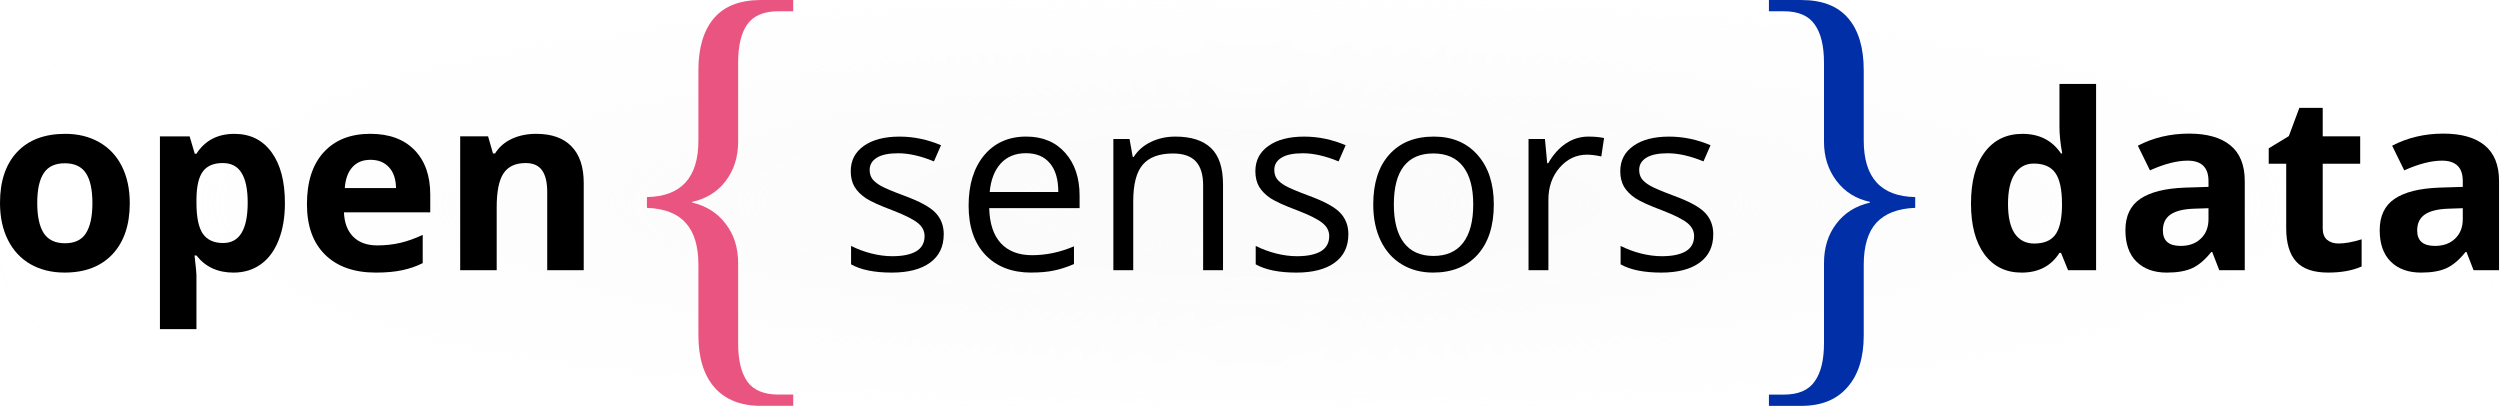
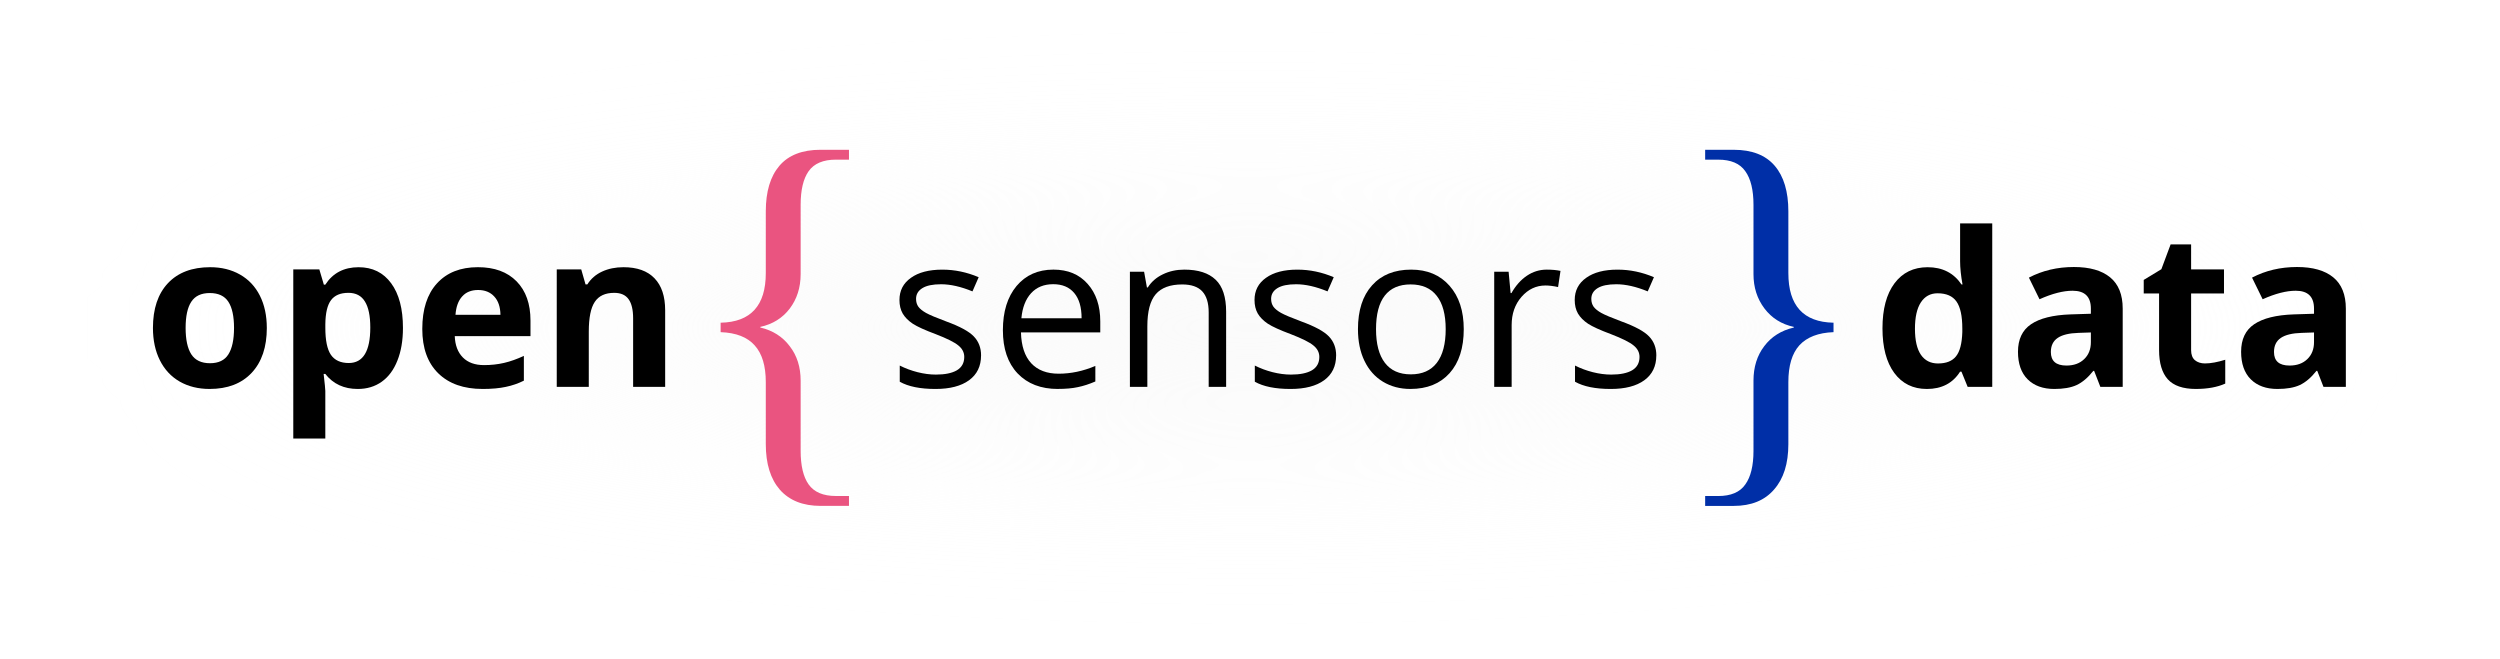
- <svg xmlns="http://www.w3.org/2000/svg" xmlns:ns1="http://www.openswatchbook.org/uri/2009/osb" xmlns:xlink="http://www.w3.org/1999/xlink" width="616" height="100" id="svg2" version="1.1">
+ <svg xmlns="http://www.w3.org/2000/svg" xmlns:ns1="http://www.openswatchbook.org/uri/2009/osb" xmlns:xlink="http://www.w3.org/1999/xlink" width="702" height="185" id="svg2" version="1.1">
  <defs id="defs4">
    <linearGradient id="linearGradient3978">
      <stop style="stop-color:#f9f9f9;stop-opacity:1;" offset="0" id="stop3980" />
      <stop style="stop-color:#f9f9f9;stop-opacity:0;" offset="1" id="stop3982" />
    </linearGradient>
    <linearGradient id="linearGradient3947">
      <stop style="stop-color:#f9f9f9;stop-opacity:1;" offset="0" id="stop3949" />
      <stop style="stop-color:#f9f9f9;stop-opacity:0;" offset="1" id="stop3951" />
    </linearGradient>
    <linearGradient id="linearGradient3788">
      <stop style="stop-color:#ea5480;stop-opacity:1;" offset="0" id="stop3791" />
      <stop style="stop-color:#e6e6e6;stop-opacity:0;" offset="1" id="stop3793" />
    </linearGradient>
    <linearGradient id="linearGradient4444" ns1:paint="solid">
      <stop style="stop-color:#002fa7;stop-opacity:1;" offset="0" id="stop4446" />
    </linearGradient>
    <linearGradient xlink:href="#linearGradient4444" id="linearGradient4448" x1="1481.61" y1="393.595" x2="3401.61" y2="393.595" gradientUnits="userSpaceOnUse" />
    <linearGradient xlink:href="#linearGradient4444" id="linearGradient4452" gradientUnits="userSpaceOnUse" x1="1481.61" y1="393.595" x2="3401.61" y2="393.595" gradientTransform="translate(-1761.612,2283.452)" />
-     <radialGradient xlink:href="#linearGradient3947" id="radialGradient3953" cx="357.188" cy="843.6" fx="357.188" fy="843.6" r="334.074" gradientTransform="matrix(1.4966746e-6,0,0,0.1496675,23.11352,729.5517)" gradientUnits="userSpaceOnUse" />
-     <radialGradient xlink:href="#linearGradient3978" id="radialGradient3984" cx="307.884" cy="1002.362" fx="307.884" fy="1002.362" r="307.884" gradientTransform="matrix(1,0,0,0.1623986,0,839.58)" gradientUnits="userSpaceOnUse" />
-     <filter id="filter4014" x="-0.07" width="1.139" y="-0.429" height="1.859">
+     <radialGradient xlink:href="#linearGradient3947" id="radialGradient3953" cx="357.188" cy="843.6" fx="357.188" fy="843.6" r="334.074" gradientTransform="matrix(1.4966746e-6,0,0,0.1496675,66.05966,686.6055)" gradientUnits="userSpaceOnUse" />
+     <radialGradient xlink:href="#linearGradient3978" id="radialGradient3984" cx="307.884" cy="1002.362" fx="307.884" fy="1002.362" r="307.884" gradientTransform="matrix(1,0,0,0.1623986,42.94614,796.6339)" gradientUnits="userSpaceOnUse" />
+     <filter id="filter4014" x="-0.07" width="1.139" y="-0.429" height="1.859" color-interpolation-filters="sRGB">
      <feGaussianBlur stdDeviation="17.894" id="feGaussianBlur4016" />
    </filter>
  </defs>
-   <g id="layer3" style="display:inline" transform="translate(0,-952.3622)">
-     <rect style="fill:url(#radialGradient3953);fill-opacity:1;stroke:none" id="rect3169" width="0.001" height="100" x="23.114" y="805.811" rx="1.1441341e-05" ry="6.144" />
-     <rect style="fill:url(#radialGradient3984);fill-opacity:1;stroke:none;display:inline;filter:url(#filter4014)" id="rect3967" width="615.769" height="100" x="0" y="952.362" rx="0" ry="0" />
+   <g id="layer3" style="display:inline" transform="translate(0,-867.3622)">
+     <rect style="fill:url(#radialGradient3953);fill-opacity:1;stroke:none" id="rect3169" width="0.001" height="100" x="66.06" y="762.865" rx="1.1441341e-05" ry="6.144" />
+     <rect style="fill:url(#radialGradient3984);fill-opacity:1;stroke:none;display:inline;filter:url(#filter4014)" id="rect3967" width="615.769" height="100" x="42.946" y="909.416" rx="0" ry="0" />
  </g>
-   <g id="layer1" style="display:inline" transform="translate(0,-952.3622)">
-     <g id="g3015" transform="matrix(4.16658,0,0,4.16658,0,-3332.388)">
+   <g id="layer1" style="display:inline" transform="translate(0,-867.3622)">
+     <g id="g3015" transform="matrix(4.16658,0,0,4.16658,42.94614,-3375.334)">
      <path d="m 2.202,1040.368 c -3e-6,0.783 0.127,1.376 0.382,1.777 0.26,0.401 0.68,0.602 1.26,0.602 0.576,0 0.989,-0.198 1.239,-0.595 0.255,-0.401 0.382,-0.996 0.382,-1.784 -5e-6,-0.783 -0.127,-1.371 -0.382,-1.763 -0.255,-0.392 -0.673,-0.588 -1.253,-0.588 -0.576,0 -0.991,0.196 -1.246,0.588 -0.255,0.387 -0.382,0.975 -0.382,1.763 m 5.473,0 c -7e-6,1.288 -0.34,2.296 -1.019,3.023 -0.68,0.727 -1.626,1.09 -2.839,1.09 -0.76,0 -1.43,-0.165 -2.011,-0.495 -0.581,-0.335 -1.027,-0.814 -1.338,-1.437 C 0.156,1041.926 0,1041.199 0,1040.368 c 0,-1.293 0.337,-2.299 1.012,-3.016 0.675,-0.717 1.624,-1.076 2.846,-1.076 0.76,0 1.43,0.165 2.011,0.496 0.581,0.33 1.027,0.805 1.338,1.423 0.311,0.618 0.467,1.343 0.467,2.174" style="font-size:56px;font-style:normal;font-variant:normal;font-weight:bold;font-stretch:normal;text-align:start;line-height:125%;letter-spacing:0px;word-spacing:0px;writing-mode:lr-tb;text-anchor:start;fill:#000000;fill-opacity:1;stroke:none;font-family:Open Sans;-inkscape-font-specification:Open Sans Bold" id="path3925" />
      <path d="m 13.805,1044.482 c -0.93,0 -1.659,-0.337 -2.188,-1.012 l -0.113,0 c 0.076,0.661 0.113,1.043 0.113,1.147 l 0,3.207 -2.159,0 0,-11.398 1.756,0 0.304,1.026 0.099,0 c 0.505,-0.783 1.253,-1.175 2.244,-1.175 0.935,0 1.666,0.361 2.195,1.083 0.529,0.722 0.793,1.725 0.793,3.009 -8e-6,0.845 -0.125,1.579 -0.375,2.202 -0.245,0.623 -0.597,1.097 -1.055,1.423 -0.458,0.326 -0.996,0.488 -1.614,0.488 m -0.637,-6.478 c -0.533,0 -0.923,0.165 -1.168,0.495 -0.245,0.326 -0.373,0.866 -0.382,1.621 l 0,0.234 c -3e-6,0.85 0.125,1.458 0.375,1.827 0.255,0.368 0.656,0.552 1.204,0.552 0.968,0 1.451,-0.798 1.451,-2.393 -5e-6,-0.779 -0.12,-1.362 -0.361,-1.749 -0.236,-0.392 -0.609,-0.588 -1.119,-0.588" style="font-size:56px;font-style:normal;font-variant:normal;font-weight:bold;font-stretch:normal;text-align:start;line-height:125%;letter-spacing:0px;word-spacing:0px;writing-mode:lr-tb;text-anchor:start;fill:#000000;fill-opacity:1;stroke:none;font-family:Open Sans;-inkscape-font-specification:Open Sans Bold" id="path3927" />
      <path d="m 21.912,1037.812 c -0.458,0 -0.817,0.146 -1.076,0.439 -0.26,0.288 -0.408,0.699 -0.446,1.232 l 3.03,0 c -0.009,-0.533 -0.149,-0.944 -0.418,-1.232 -0.269,-0.293 -0.632,-0.439 -1.09,-0.439 m 0.304,6.669 c -1.274,0 -2.27,-0.352 -2.988,-1.055 -0.717,-0.703 -1.076,-1.699 -1.076,-2.988 0,-1.326 0.33,-2.35 0.991,-3.073 0.665,-0.727 1.583,-1.09 2.754,-1.09 1.119,0 1.989,0.319 2.612,0.956 0.623,0.637 0.935,1.517 0.935,2.641 l 0,1.048 -5.104,0 c 0.024,0.614 0.205,1.093 0.545,1.437 0.34,0.345 0.817,0.517 1.43,0.517 0.477,0 0.927,-0.05 1.352,-0.149 0.425,-0.099 0.868,-0.257 1.331,-0.474 l 0,1.671 c -0.378,0.189 -0.781,0.328 -1.211,0.418 -0.429,0.094 -0.953,0.142 -1.572,0.142" style="font-size:56px;font-style:normal;font-variant:normal;font-weight:bold;font-stretch:normal;text-align:start;line-height:125%;letter-spacing:0px;word-spacing:0px;writing-mode:lr-tb;text-anchor:start;fill:#000000;fill-opacity:1;stroke:none;font-family:Open Sans;-inkscape-font-specification:Open Sans Bold" id="path3929" />
      <path d="m 34.52,1044.34 -2.159,0 0,-4.623 c -10e-6,-0.571 -0.101,-0.998 -0.304,-1.281 -0.203,-0.288 -0.526,-0.432 -0.97,-0.432 -0.604,0 -1.041,0.203 -1.31,0.609 -0.269,0.401 -0.404,1.069 -0.404,2.003 l 0,3.724 -2.159,0 0,-7.915 1.65,0 0.29,1.012 0.12,0 c 0.241,-0.382 0.571,-0.67 0.991,-0.864 0.425,-0.198 0.906,-0.297 1.444,-0.297 0.92,0 1.619,0.25 2.096,0.75 0.477,0.495 0.715,1.213 0.715,2.152 l 0,5.161" style="font-size:56px;font-style:normal;font-variant:normal;font-weight:bold;font-stretch:normal;text-align:start;line-height:125%;letter-spacing:0px;word-spacing:0px;writing-mode:lr-tb;text-anchor:start;fill:#000000;fill-opacity:1;stroke:none;font-family:Open Sans;-inkscape-font-specification:Open Sans Bold" id="path3931" />
      <path d="m 44.998,1052.362 c -1.189,0 -2.105,-0.363 -2.747,-1.09 -0.632,-0.727 -0.949,-1.751 -0.949,-3.072 l 0,-4.177 c 0,-1.105 -0.25,-1.93 -0.75,-2.478 -0.491,-0.557 -1.255,-0.854 -2.294,-0.892 l 0,-0.637 c 2.029,-0.038 3.044,-1.152 3.044,-3.342 l 0,-4.163 c 0,-1.331 0.307,-2.355 0.92,-3.073 0.614,-0.717 1.539,-1.076 2.775,-1.076 l 1.911,0 0,0.665 -0.878,0 c -0.859,0 -1.473,0.26 -1.841,0.779 -0.359,0.51 -0.538,1.265 -0.538,2.265 l 0,4.673 c -10e-6,0.897 -0.245,1.671 -0.736,2.322 -0.491,0.642 -1.152,1.052 -1.982,1.232 l 0,0.042 c 0.84,0.198 1.501,0.618 1.982,1.26 0.491,0.632 0.736,1.407 0.736,2.322 l 0,4.729 c -10e-6,1.001 0.179,1.756 0.538,2.265 0.368,0.519 0.982,0.779 1.841,0.779 l 0.878,0 0,0.665 -1.911,0" style="font-size:112px;font-style:normal;font-variant:normal;font-weight:normal;font-stretch:normal;text-align:start;line-height:125%;letter-spacing:0px;word-spacing:0px;writing-mode:lr-tb;text-anchor:start;fill:#ea5480;fill-opacity:1;stroke:none;font-family:Liberation Serif;-inkscape-font-specification:Liberation Serif" id="path3933" />
      <path d="m 55.809,1042.223 c -1e-5,0.722 -0.269,1.279 -0.807,1.671 -0.538,0.392 -1.293,0.588 -2.265,0.588 -1.029,0 -1.831,-0.163 -2.407,-0.488 l 0,-1.09 c 0.373,0.189 0.772,0.337 1.196,0.446 0.429,0.108 0.842,0.163 1.239,0.163 0.614,0 1.086,-0.097 1.416,-0.29 0.33,-0.198 0.496,-0.498 0.496,-0.899 -1e-5,-0.302 -0.132,-0.559 -0.396,-0.772 -0.26,-0.217 -0.769,-0.472 -1.529,-0.765 -0.722,-0.269 -1.237,-0.503 -1.543,-0.701 -0.302,-0.203 -0.529,-0.432 -0.68,-0.687 -0.146,-0.255 -0.219,-0.559 -0.219,-0.913 0,-0.632 0.257,-1.13 0.772,-1.494 0.514,-0.368 1.22,-0.552 2.117,-0.552 0.835,10e-5 1.652,0.17 2.45,0.51 l -0.418,0.956 c -0.779,-0.321 -1.484,-0.481 -2.117,-0.481 -0.557,0 -0.977,0.087 -1.26,0.262 -0.283,0.175 -0.425,0.415 -0.425,0.722 0,0.208 0.052,0.385 0.156,0.531 0.109,0.146 0.281,0.285 0.517,0.418 0.236,0.132 0.689,0.323 1.359,0.573 0.92,0.335 1.541,0.673 1.862,1.012 0.326,0.34 0.488,0.767 0.488,1.281" id="path3935" style="font-size:56px;font-style:normal;font-variant:normal;font-weight:normal;font-stretch:normal;text-align:start;line-height:125%;letter-spacing:0px;word-spacing:0px;writing-mode:lr-tb;text-anchor:start;fill:#000000;fill-opacity:1;stroke:none;font-family:Open Sans;-inkscape-font-specification:Open Sans" />
      <path d="m 60.991,1044.482 c -1.147,0 -2.053,-0.349 -2.719,-1.048 -0.661,-0.699 -0.991,-1.668 -0.991,-2.91 -10e-6,-1.251 0.307,-2.244 0.92,-2.981 0.618,-0.736 1.447,-1.104 2.485,-1.105 0.972,10e-5 1.742,0.321 2.308,0.963 0.566,0.637 0.85,1.48 0.85,2.527 l 0,0.743 -5.345,0 c 0.024,0.911 0.253,1.602 0.687,2.074 0.439,0.472 1.055,0.708 1.848,0.708 0.835,0 1.661,-0.175 2.478,-0.524 l 0,1.048 c -0.415,0.179 -0.809,0.307 -1.182,0.382 -0.368,0.08 -0.814,0.12 -1.338,0.12 m -0.319,-7.058 c -0.623,0 -1.121,0.203 -1.494,0.609 -0.368,0.406 -0.585,0.968 -0.651,1.685 l 4.057,0 c -10e-6,-0.741 -0.165,-1.307 -0.496,-1.699 -0.33,-0.396 -0.802,-0.595 -1.416,-0.595" id="path3937" style="font-size:56px;font-style:normal;font-variant:normal;font-weight:normal;font-stretch:normal;text-align:start;line-height:125%;letter-spacing:0px;word-spacing:0px;writing-mode:lr-tb;text-anchor:start;fill:#000000;fill-opacity:1;stroke:none;font-family:Open Sans;-inkscape-font-specification:Open Sans" />
      <path d="m 71.15,1044.34 0,-5.019 c 0,-0.632 -0.144,-1.105 -0.432,-1.416 -0.288,-0.311 -0.739,-0.467 -1.352,-0.467 -0.812,0 -1.406,0.22 -1.784,0.658 -0.378,0.439 -0.566,1.163 -0.566,2.173 l 0,4.071 -1.175,0 0,-7.759 0.956,0 0.191,1.062 0.057,0 c 0.241,-0.382 0.578,-0.677 1.012,-0.885 0.434,-0.212 0.918,-0.319 1.451,-0.319 0.935,10e-5 1.638,0.227 2.11,0.68 0.472,0.448 0.708,1.168 0.708,2.159 l 0,5.062 -1.175,0" id="path3939" style="font-size:56px;font-style:normal;font-variant:normal;font-weight:normal;font-stretch:normal;text-align:start;line-height:125%;letter-spacing:0px;word-spacing:0px;writing-mode:lr-tb;text-anchor:start;fill:#000000;fill-opacity:1;stroke:none;font-family:Open Sans;-inkscape-font-specification:Open Sans" />
      <path d="m 79.738,1042.223 c 0,0.722 -0.269,1.279 -0.807,1.671 -0.538,0.392 -1.293,0.588 -2.265,0.588 -1.029,0 -1.831,-0.163 -2.407,-0.488 l 0,-1.09 c 0.373,0.189 0.772,0.337 1.196,0.446 0.429,0.108 0.842,0.163 1.239,0.163 0.614,0 1.086,-0.097 1.416,-0.29 0.33,-0.198 0.496,-0.498 0.496,-0.899 -1e-5,-0.302 -0.132,-0.559 -0.396,-0.772 -0.26,-0.217 -0.769,-0.472 -1.529,-0.765 -0.722,-0.269 -1.237,-0.503 -1.543,-0.701 -0.302,-0.203 -0.529,-0.432 -0.68,-0.687 -0.146,-0.255 -0.219,-0.559 -0.219,-0.913 0,-0.632 0.257,-1.13 0.772,-1.494 0.514,-0.368 1.22,-0.552 2.117,-0.552 0.835,10e-5 1.652,0.17 2.45,0.51 l -0.418,0.956 c -0.779,-0.321 -1.484,-0.481 -2.117,-0.481 -0.557,0 -0.977,0.087 -1.26,0.262 -0.283,0.175 -0.425,0.415 -0.425,0.722 0,0.208 0.052,0.385 0.156,0.531 0.109,0.146 0.281,0.285 0.517,0.418 0.236,0.132 0.689,0.323 1.359,0.573 0.92,0.335 1.541,0.673 1.862,1.012 0.326,0.34 0.488,0.767 0.488,1.281" id="path3941" style="font-size:56px;font-style:normal;font-variant:normal;font-weight:normal;font-stretch:normal;text-align:start;line-height:125%;letter-spacing:0px;word-spacing:0px;writing-mode:lr-tb;text-anchor:start;fill:#000000;fill-opacity:1;stroke:none;font-family:Open Sans;-inkscape-font-specification:Open Sans" />
      <path d="m 88.34,1040.453 c 0,1.265 -0.319,2.254 -0.956,2.966 -0.637,0.708 -1.517,1.062 -2.641,1.062 -0.694,0 -1.31,-0.163 -1.848,-0.488 -0.538,-0.326 -0.953,-0.793 -1.246,-1.402 -0.293,-0.609 -0.439,-1.322 -0.439,-2.138 0,-1.265 0.316,-2.249 0.949,-2.952 0.632,-0.708 1.51,-1.062 2.634,-1.062 1.086,10e-5 1.947,0.361 2.584,1.083 0.642,0.722 0.963,1.699 0.963,2.931 m -5.912,0 c 0,0.991 0.198,1.746 0.595,2.265 0.396,0.519 0.979,0.779 1.749,0.779 0.769,0 1.352,-0.257 1.749,-0.772 0.401,-0.519 0.602,-1.277 0.602,-2.273 0,-0.986 -0.201,-1.734 -0.602,-2.244 -0.396,-0.514 -0.984,-0.772 -1.763,-0.772 -0.769,0 -1.35,0.253 -1.742,0.757 -0.392,0.505 -0.588,1.258 -0.588,2.258" id="path3943" style="font-size:56px;font-style:normal;font-variant:normal;font-weight:normal;font-stretch:normal;text-align:start;line-height:125%;letter-spacing:0px;word-spacing:0px;writing-mode:lr-tb;text-anchor:start;fill:#000000;fill-opacity:1;stroke:none;font-family:Open Sans;-inkscape-font-specification:Open Sans" />
      <path d="m 93.933,1036.439 c 0.345,10e-5 0.654,0.028 0.927,0.085 l -0.163,1.09 c -0.321,-0.071 -0.604,-0.106 -0.85,-0.106 -0.628,0 -1.166,0.255 -1.614,0.765 -0.444,0.51 -0.665,1.145 -0.665,1.904 l 0,4.163 -1.175,0 0,-7.759 0.97,0 0.135,1.437 0.057,0 c 0.288,-0.505 0.635,-0.894 1.041,-1.168 0.406,-0.274 0.852,-0.411 1.338,-0.411" id="path3945" style="font-size:56px;font-style:normal;font-variant:normal;font-weight:normal;font-stretch:normal;text-align:start;line-height:125%;letter-spacing:0px;word-spacing:0px;writing-mode:lr-tb;text-anchor:start;fill:#000000;fill-opacity:1;stroke:none;font-family:Open Sans;-inkscape-font-specification:Open Sans" />
      <path d="m 101.317,1042.223 c 0,0.722 -0.269,1.279 -0.807,1.671 -0.538,0.392 -1.293,0.588 -2.265,0.588 -1.029,0 -1.831,-0.163 -2.407,-0.488 l 0,-1.09 c 0.373,0.189 0.772,0.337 1.196,0.446 0.429,0.108 0.842,0.163 1.239,0.163 0.614,0 1.086,-0.097 1.416,-0.29 0.33,-0.198 0.496,-0.498 0.496,-0.899 -1e-5,-0.302 -0.132,-0.559 -0.396,-0.772 -0.26,-0.217 -0.769,-0.472 -1.529,-0.765 -0.722,-0.269 -1.237,-0.503 -1.543,-0.701 -0.302,-0.203 -0.529,-0.432 -0.68,-0.687 -0.146,-0.255 -0.219,-0.559 -0.219,-0.913 0,-0.632 0.257,-1.13 0.772,-1.494 0.514,-0.368 1.22,-0.552 2.117,-0.552 0.835,10e-5 1.652,0.17 2.45,0.51 l -0.418,0.956 c -0.779,-0.321 -1.484,-0.481 -2.117,-0.481 -0.557,0 -0.977,0.087 -1.26,0.262 -0.283,0.175 -0.425,0.415 -0.425,0.722 0,0.208 0.052,0.385 0.156,0.531 0.109,0.146 0.281,0.285 0.517,0.418 0.236,0.132 0.689,0.323 1.359,0.573 0.92,0.335 1.541,0.673 1.862,1.012 0.326,0.34 0.488,0.767 0.488,1.281" id="path3947" style="font-size:56px;font-style:normal;font-variant:normal;font-weight:normal;font-stretch:normal;text-align:start;line-height:125%;letter-spacing:0px;word-spacing:0px;writing-mode:lr-tb;text-anchor:start;fill:#000000;fill-opacity:1;stroke:none;font-family:Open Sans;-inkscape-font-specification:Open Sans" />
      <path d="m 104.609,1052.362 0,-0.665 0.878,0 c 0.859,0 1.468,-0.26 1.827,-0.779 0.368,-0.51 0.552,-1.265 0.552,-2.265 l 0,-4.729 c -10e-6,-0.916 0.241,-1.69 0.722,-2.322 0.481,-0.642 1.147,-1.062 1.996,-1.26 l 0,-0.043 c -0.831,-0.179 -1.491,-0.595 -1.982,-1.246 -0.491,-0.651 -0.736,-1.421 -0.736,-2.308 l 0,-4.673 c -10e-6,-1.001 -0.184,-1.756 -0.552,-2.265 -0.359,-0.519 -0.968,-0.779 -1.827,-0.779 l -0.878,0 0,-0.665 1.926,0 c 1.227,0 2.147,0.359 2.761,1.076 0.614,0.717 0.92,1.742 0.92,3.072 l 0,4.163 c -1e-5,2.19 1.015,3.304 3.044,3.342 l 0,0.637 c -1.019,0.038 -1.784,0.33 -2.294,0.878 -0.5,0.547 -0.75,1.378 -0.75,2.492 l 0,4.177 c -1e-5,1.312 -0.321,2.332 -0.963,3.058 -0.632,0.736 -1.539,1.105 -2.719,1.105 l -1.926,0" style="font-size:112px;font-style:normal;font-variant:normal;font-weight:normal;font-stretch:normal;text-align:start;line-height:125%;letter-spacing:0px;word-spacing:0px;writing-mode:lr-tb;text-anchor:start;fill:#002fa7;fill-opacity:1;stroke:none;font-family:Liberation Serif;-inkscape-font-specification:Liberation Serif" id="path3949" />
      <path d="m 119.547,1044.482 c -0.93,0 -1.661,-0.361 -2.195,-1.083 -0.529,-0.722 -0.793,-1.723 -0.793,-3.002 0,-1.298 0.269,-2.308 0.807,-3.03 0.543,-0.727 1.288,-1.09 2.237,-1.09 0.996,0 1.756,0.387 2.28,1.161 l 0.071,0 c -0.109,-0.59 -0.163,-1.116 -0.163,-1.579 l 0,-2.534 2.166,0 0,11.016 -1.657,0 -0.418,-1.026 -0.092,0 c -0.491,0.779 -1.239,1.168 -2.244,1.168 m 0.758,-1.72 c 0.552,0 0.956,-0.161 1.211,-0.481 0.26,-0.321 0.401,-0.866 0.425,-1.635 l 0,-0.234 c 0,-0.85 -0.132,-1.458 -0.396,-1.827 -0.26,-0.368 -0.684,-0.552 -1.274,-0.552 -0.481,0 -0.857,0.205 -1.126,0.616 -0.264,0.406 -0.396,0.998 -0.396,1.777 0,0.779 0.135,1.364 0.404,1.756 0.269,0.387 0.654,0.581 1.154,0.581" style="font-size:56px;font-style:normal;font-variant:normal;font-weight:bold;font-stretch:normal;text-align:start;line-height:125%;letter-spacing:0px;word-spacing:0px;writing-mode:lr-tb;text-anchor:start;fill:#000000;fill-opacity:1;stroke:none;font-family:Open Sans;-inkscape-font-specification:Open Sans Bold" id="path3951" />
      <path d="m 131.242,1044.34 -0.418,-1.076 -0.057,0 c -0.363,0.458 -0.739,0.776 -1.126,0.956 -0.382,0.175 -0.883,0.262 -1.501,0.262 -0.76,0 -1.359,-0.217 -1.798,-0.651 -0.434,-0.434 -0.651,-1.052 -0.651,-1.855 0,-0.84 0.293,-1.458 0.878,-1.855 0.59,-0.401 1.477,-0.623 2.662,-0.665 l 1.373,-0.043 0,-0.347 c -10e-6,-0.802 -0.411,-1.204 -1.232,-1.204 -0.632,0 -1.376,0.191 -2.23,0.574 l -0.715,-1.458 c 0.911,-0.477 1.921,-0.715 3.03,-0.715 1.062,0 1.876,0.231 2.442,0.694 0.566,0.463 0.85,1.166 0.85,2.11 l 0,5.274 -1.508,0 m -0.637,-3.667 -0.835,0.028 c -0.628,0.019 -1.095,0.132 -1.402,0.34 -0.307,0.208 -0.46,0.524 -0.46,0.949 0,0.609 0.349,0.913 1.048,0.913 0.5,0 0.899,-0.144 1.196,-0.432 0.302,-0.288 0.453,-0.67 0.453,-1.147 l 0,-0.651" style="font-size:56px;font-style:normal;font-variant:normal;font-weight:bold;font-stretch:normal;text-align:start;line-height:125%;letter-spacing:0px;word-spacing:0px;writing-mode:lr-tb;text-anchor:start;fill:#000000;fill-opacity:1;stroke:none;font-family:Open Sans;-inkscape-font-specification:Open Sans Bold" id="path3953" />
      <path d="m 138.301,1042.761 c 0.378,0 0.831,-0.083 1.359,-0.248 l 0,1.607 c -0.538,0.241 -1.199,0.361 -1.982,0.361 -0.864,0 -1.494,-0.217 -1.89,-0.651 -0.392,-0.439 -0.588,-1.095 -0.588,-1.968 l 0,-3.816 -1.034,0 0,-0.913 1.189,-0.722 0.623,-1.671 1.381,0 0,1.685 2.216,0 0,1.621 -2.216,0 0,3.816 c 0,0.307 0.085,0.533 0.255,0.68 0.175,0.146 0.404,0.22 0.687,0.22" style="font-size:56px;font-style:normal;font-variant:normal;font-weight:bold;font-stretch:normal;text-align:start;line-height:125%;letter-spacing:0px;word-spacing:0px;writing-mode:lr-tb;text-anchor:start;fill:#000000;fill-opacity:1;stroke:none;font-family:Open Sans;-inkscape-font-specification:Open Sans Bold" id="path3955" />
      <path d="m 146.28,1044.34 -0.418,-1.076 -0.057,0 c -0.363,0.458 -0.739,0.776 -1.126,0.956 -0.382,0.175 -0.883,0.262 -1.501,0.262 -0.76,0 -1.359,-0.217 -1.798,-0.651 -0.434,-0.434 -0.651,-1.052 -0.651,-1.855 0,-0.84 0.293,-1.458 0.878,-1.855 0.59,-0.401 1.477,-0.623 2.662,-0.665 l 1.373,-0.043 0,-0.347 c -1e-5,-0.802 -0.411,-1.204 -1.232,-1.204 -0.632,0 -1.376,0.191 -2.23,0.574 l -0.715,-1.458 c 0.911,-0.477 1.921,-0.715 3.03,-0.715 1.062,0 1.876,0.231 2.442,0.694 0.566,0.463 0.85,1.166 0.85,2.11 l 0,5.274 -1.508,0 m -0.637,-3.667 -0.835,0.028 c -0.628,0.019 -1.095,0.132 -1.402,0.34 -0.307,0.208 -0.46,0.524 -0.46,0.949 0,0.609 0.349,0.913 1.048,0.913 0.5,0 0.899,-0.144 1.196,-0.432 0.302,-0.288 0.453,-0.67 0.453,-1.147 l 0,-0.651" style="font-size:56px;font-style:normal;font-variant:normal;font-weight:bold;font-stretch:normal;text-align:start;line-height:125%;letter-spacing:0px;word-spacing:0px;writing-mode:lr-tb;text-anchor:start;fill:#000000;fill-opacity:1;stroke:none;font-family:Open Sans;-inkscape-font-specification:Open Sans Bold" id="path3957" />
    </g>
  </g>
</svg>
